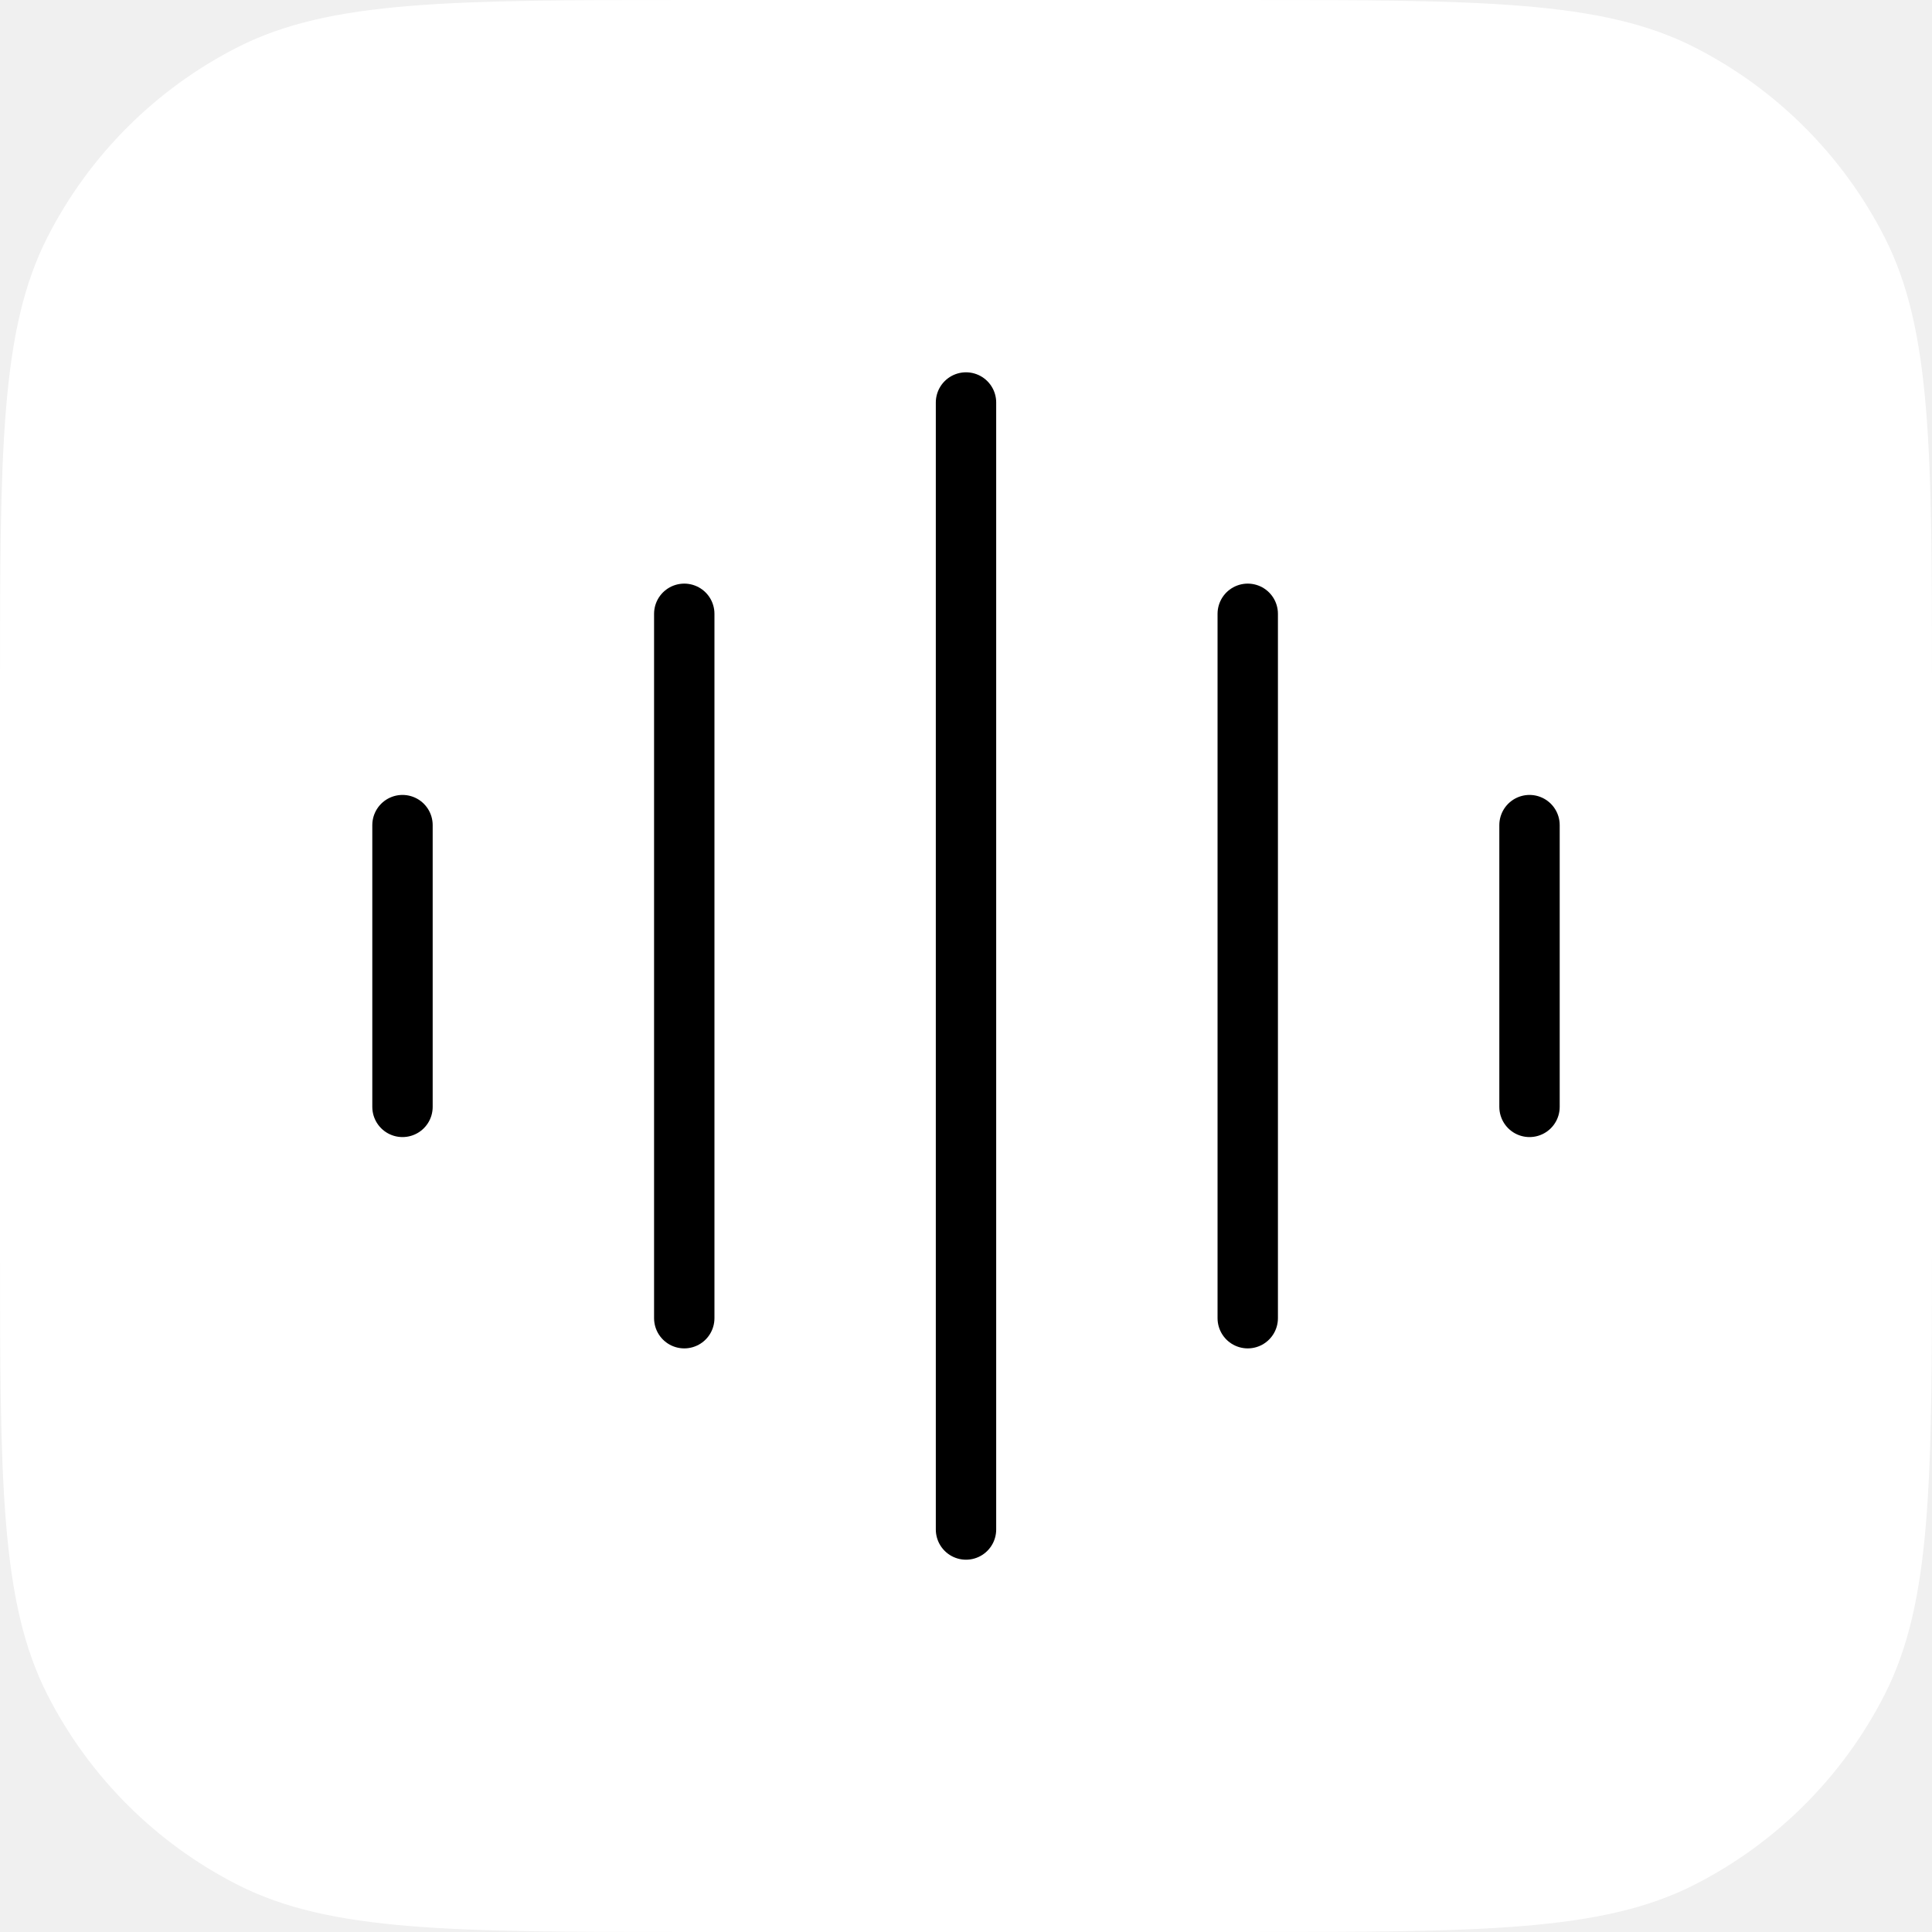
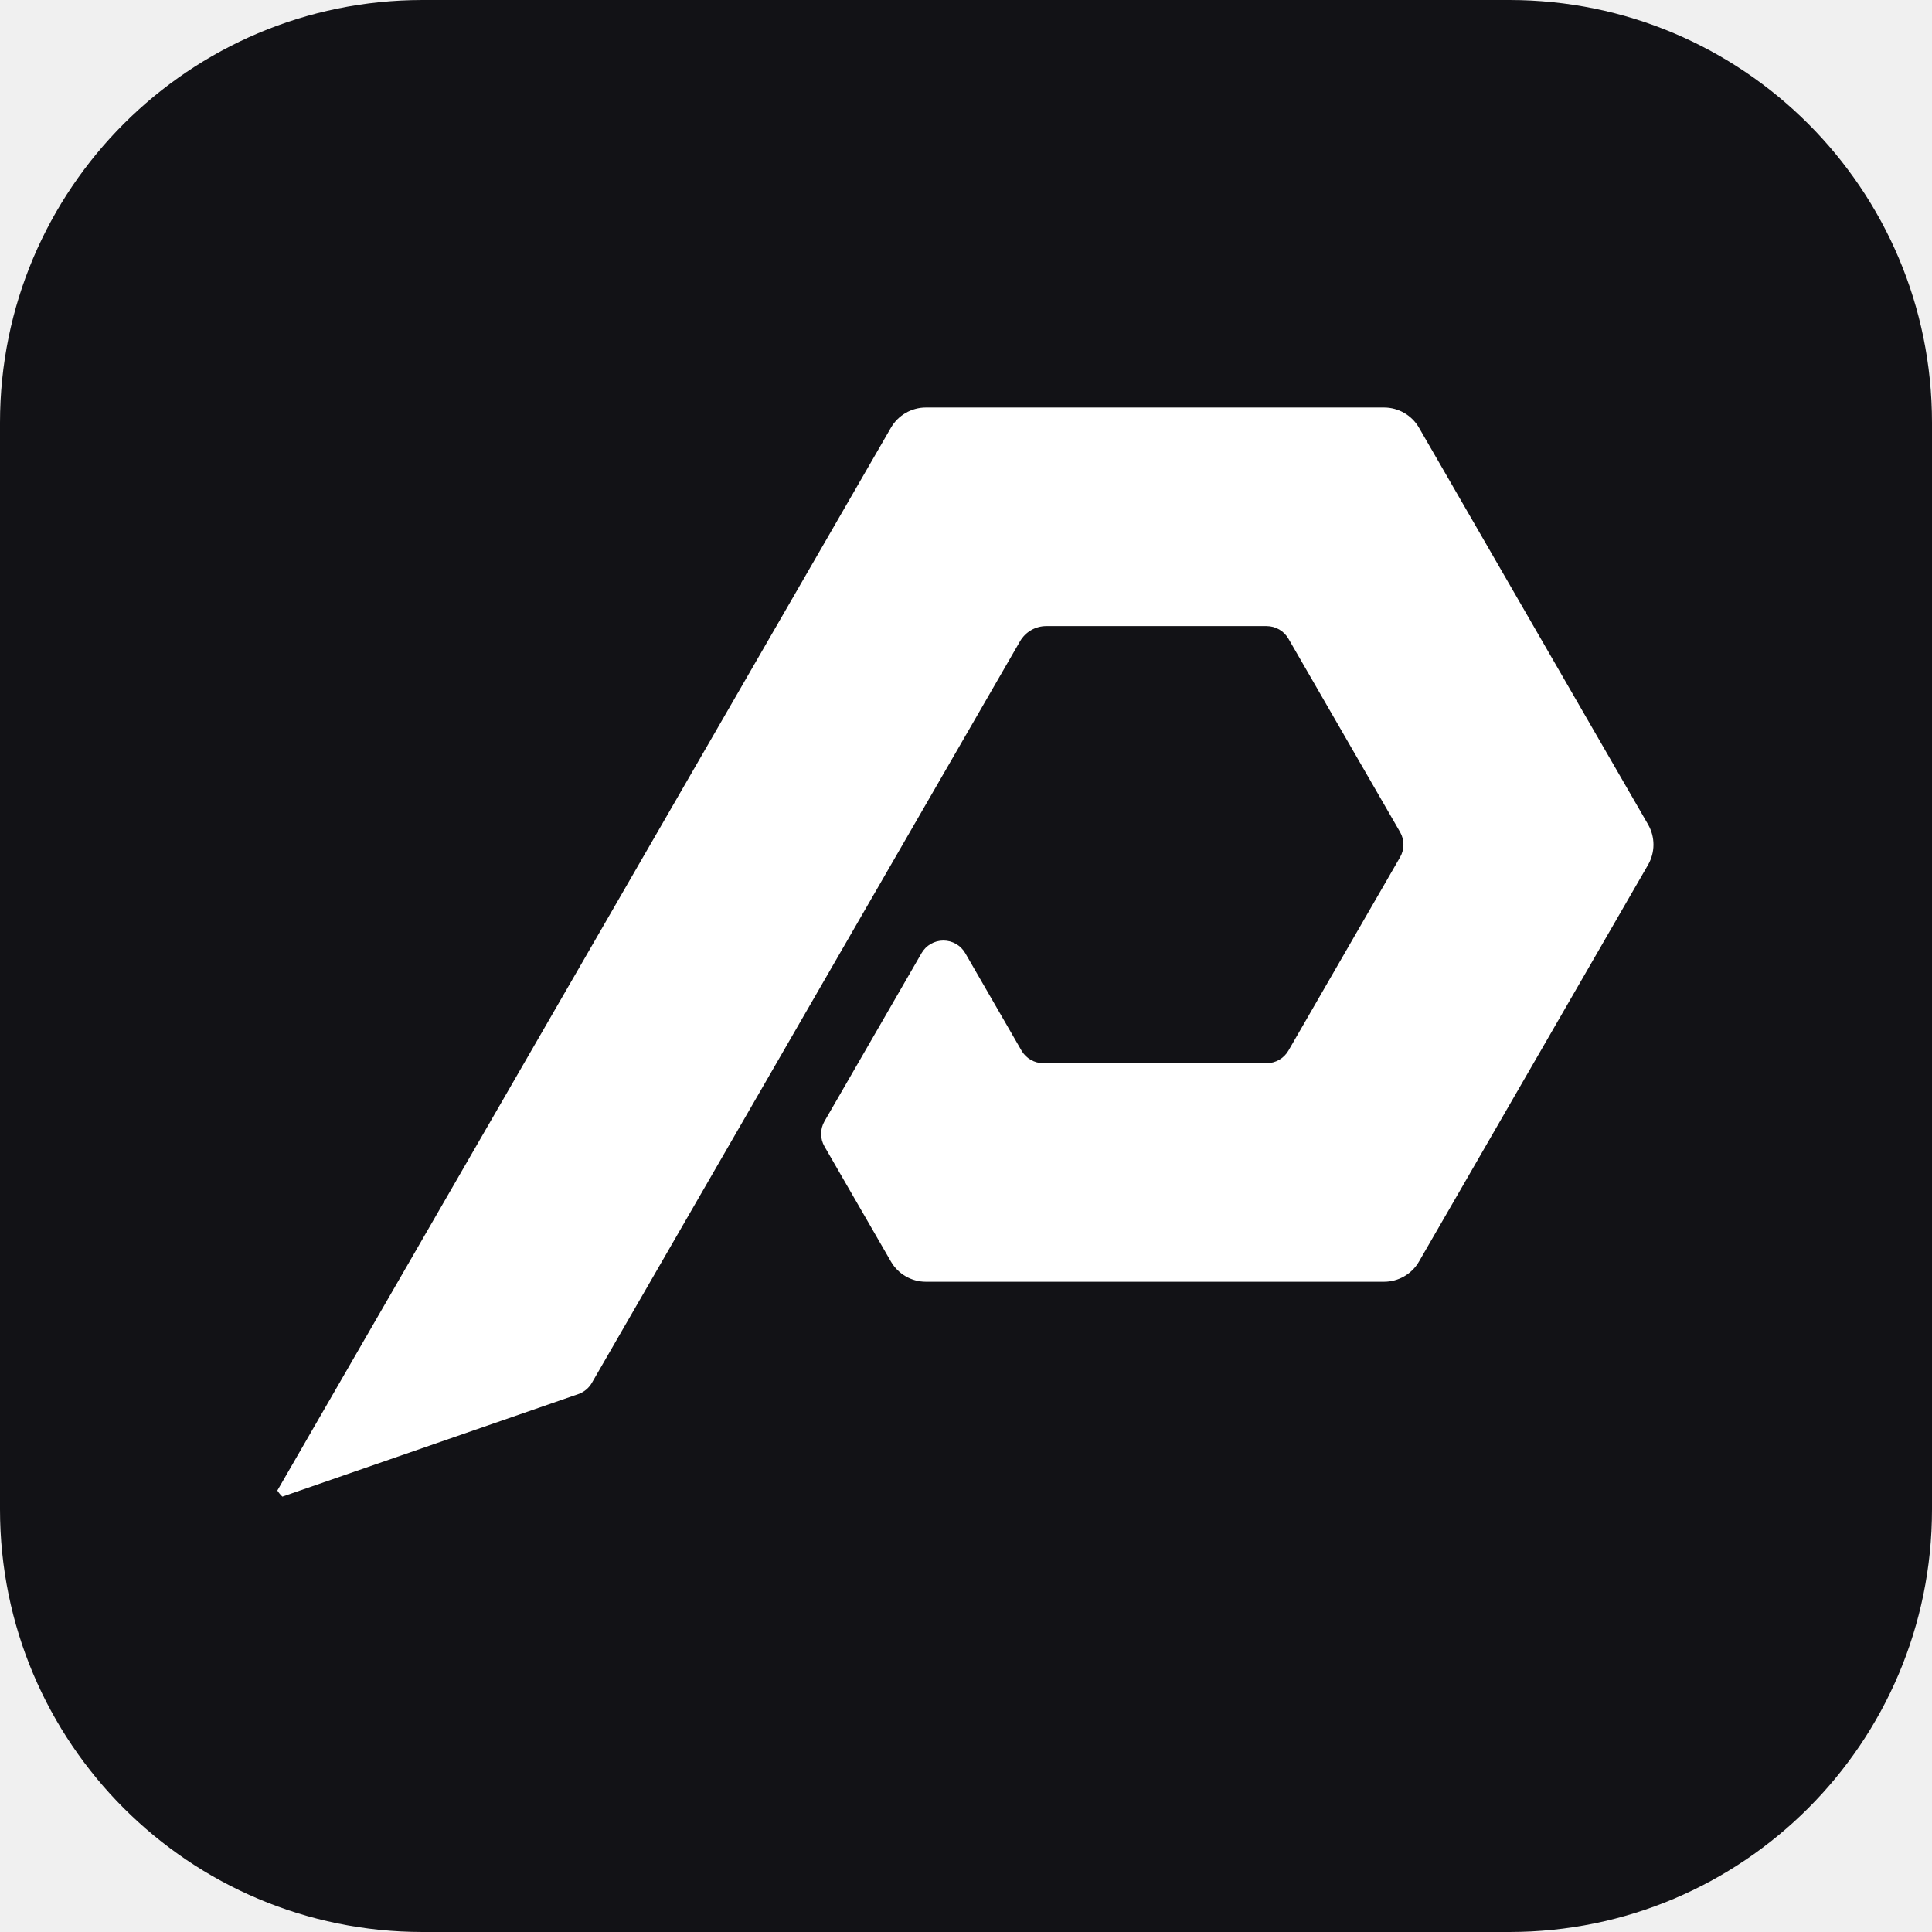
- <svg xmlns="http://www.w3.org/2000/svg" width="64" height="64" viewBox="0 0 64 64">
-   <path d="M40.96 0 c8.065 0 12.097 0 15.178 1.569 a14.4 14.4 0 0 1 6.293 6.293 c1.569 3.08 1.569 7.113 1.569 15.178 L64 40.96 c0 8.065 0 12.097 -1.569 15.178 a14.4 14.4 0 0 1 -6.293 6.293 c-3.08 1.569 -7.113 1.569 -15.178 1.569 L23.04 64 c-8.065 0 -12.097 0 -15.178 -1.569 a14.4 14.4 0 0 1 -6.293 -6.293 c-1.569 -3.08 -1.569 -7.113 -1.569 -15.178 L0 23.04 c0 -8.065 0 -12.097 1.569 -15.178 a14.4 14.4 0 0 1 6.293 -6.293 c3.08 -1.569 7.113 -1.569 15.178 -1.569 Z" fill="white" />
-   <path d="M13.333 27.333V36.667" stroke="black" stroke-width="2" stroke-linecap="round" />
-   <path d="M22.667 20.333V43.667" stroke="black" stroke-width="2" stroke-linecap="round" />
-   <path d="M32.0 13.333V50.667" stroke="black" stroke-width="2" stroke-linecap="round" />
-   <path d="M41.333 20.333V43.667" stroke="black" stroke-width="2" stroke-linecap="round" />
-   <path d="M50.667 27.333V36.667" stroke="black" stroke-width="2" stroke-linecap="round" />
+ <svg xmlns="http://www.w3.org/2000/svg" width="64" height="64" viewBox="0 0 64 64" fill="none">
+   <rect width="64" height="64" rx="14" fill="#121216" />
+   <g transform="translate(9, 13.5) scale(0.1672)">
+     <path d="M129.619 0H220.381A8 8 0 0 1 227.31 4L272.69 82.603A8 8 0 0 1 272.69 90.603L227.31 169.205A8 8 0 0 1 220.381 173.205H129.619A8 8 0 0 1 122.69 169.205L109.525 146.405A5 5 0 0 1 109.525 141.405L128.752 108.102A5 5 0 0 1 137.412 108.102L148.557 127.404A5 5 0 0 0 152.887 129.904H197.113A5 5 0 0 0 201.443 127.404L223.557 89.103A5 5 0 0 0 223.557 84.103L201.443 45.802A5 5 0 0 0 197.113 43.302H153.464A6 6 0 0 0 148.268 46.302L63.435 193.236A5 5 0 0 1 60.732 195.467L2.117 215.774A6 6 0 0 1 1.12 214.567L122.69 4A8 8 0 0 1 129.619 0Z" fill="white" />
+   </g>
</svg>
